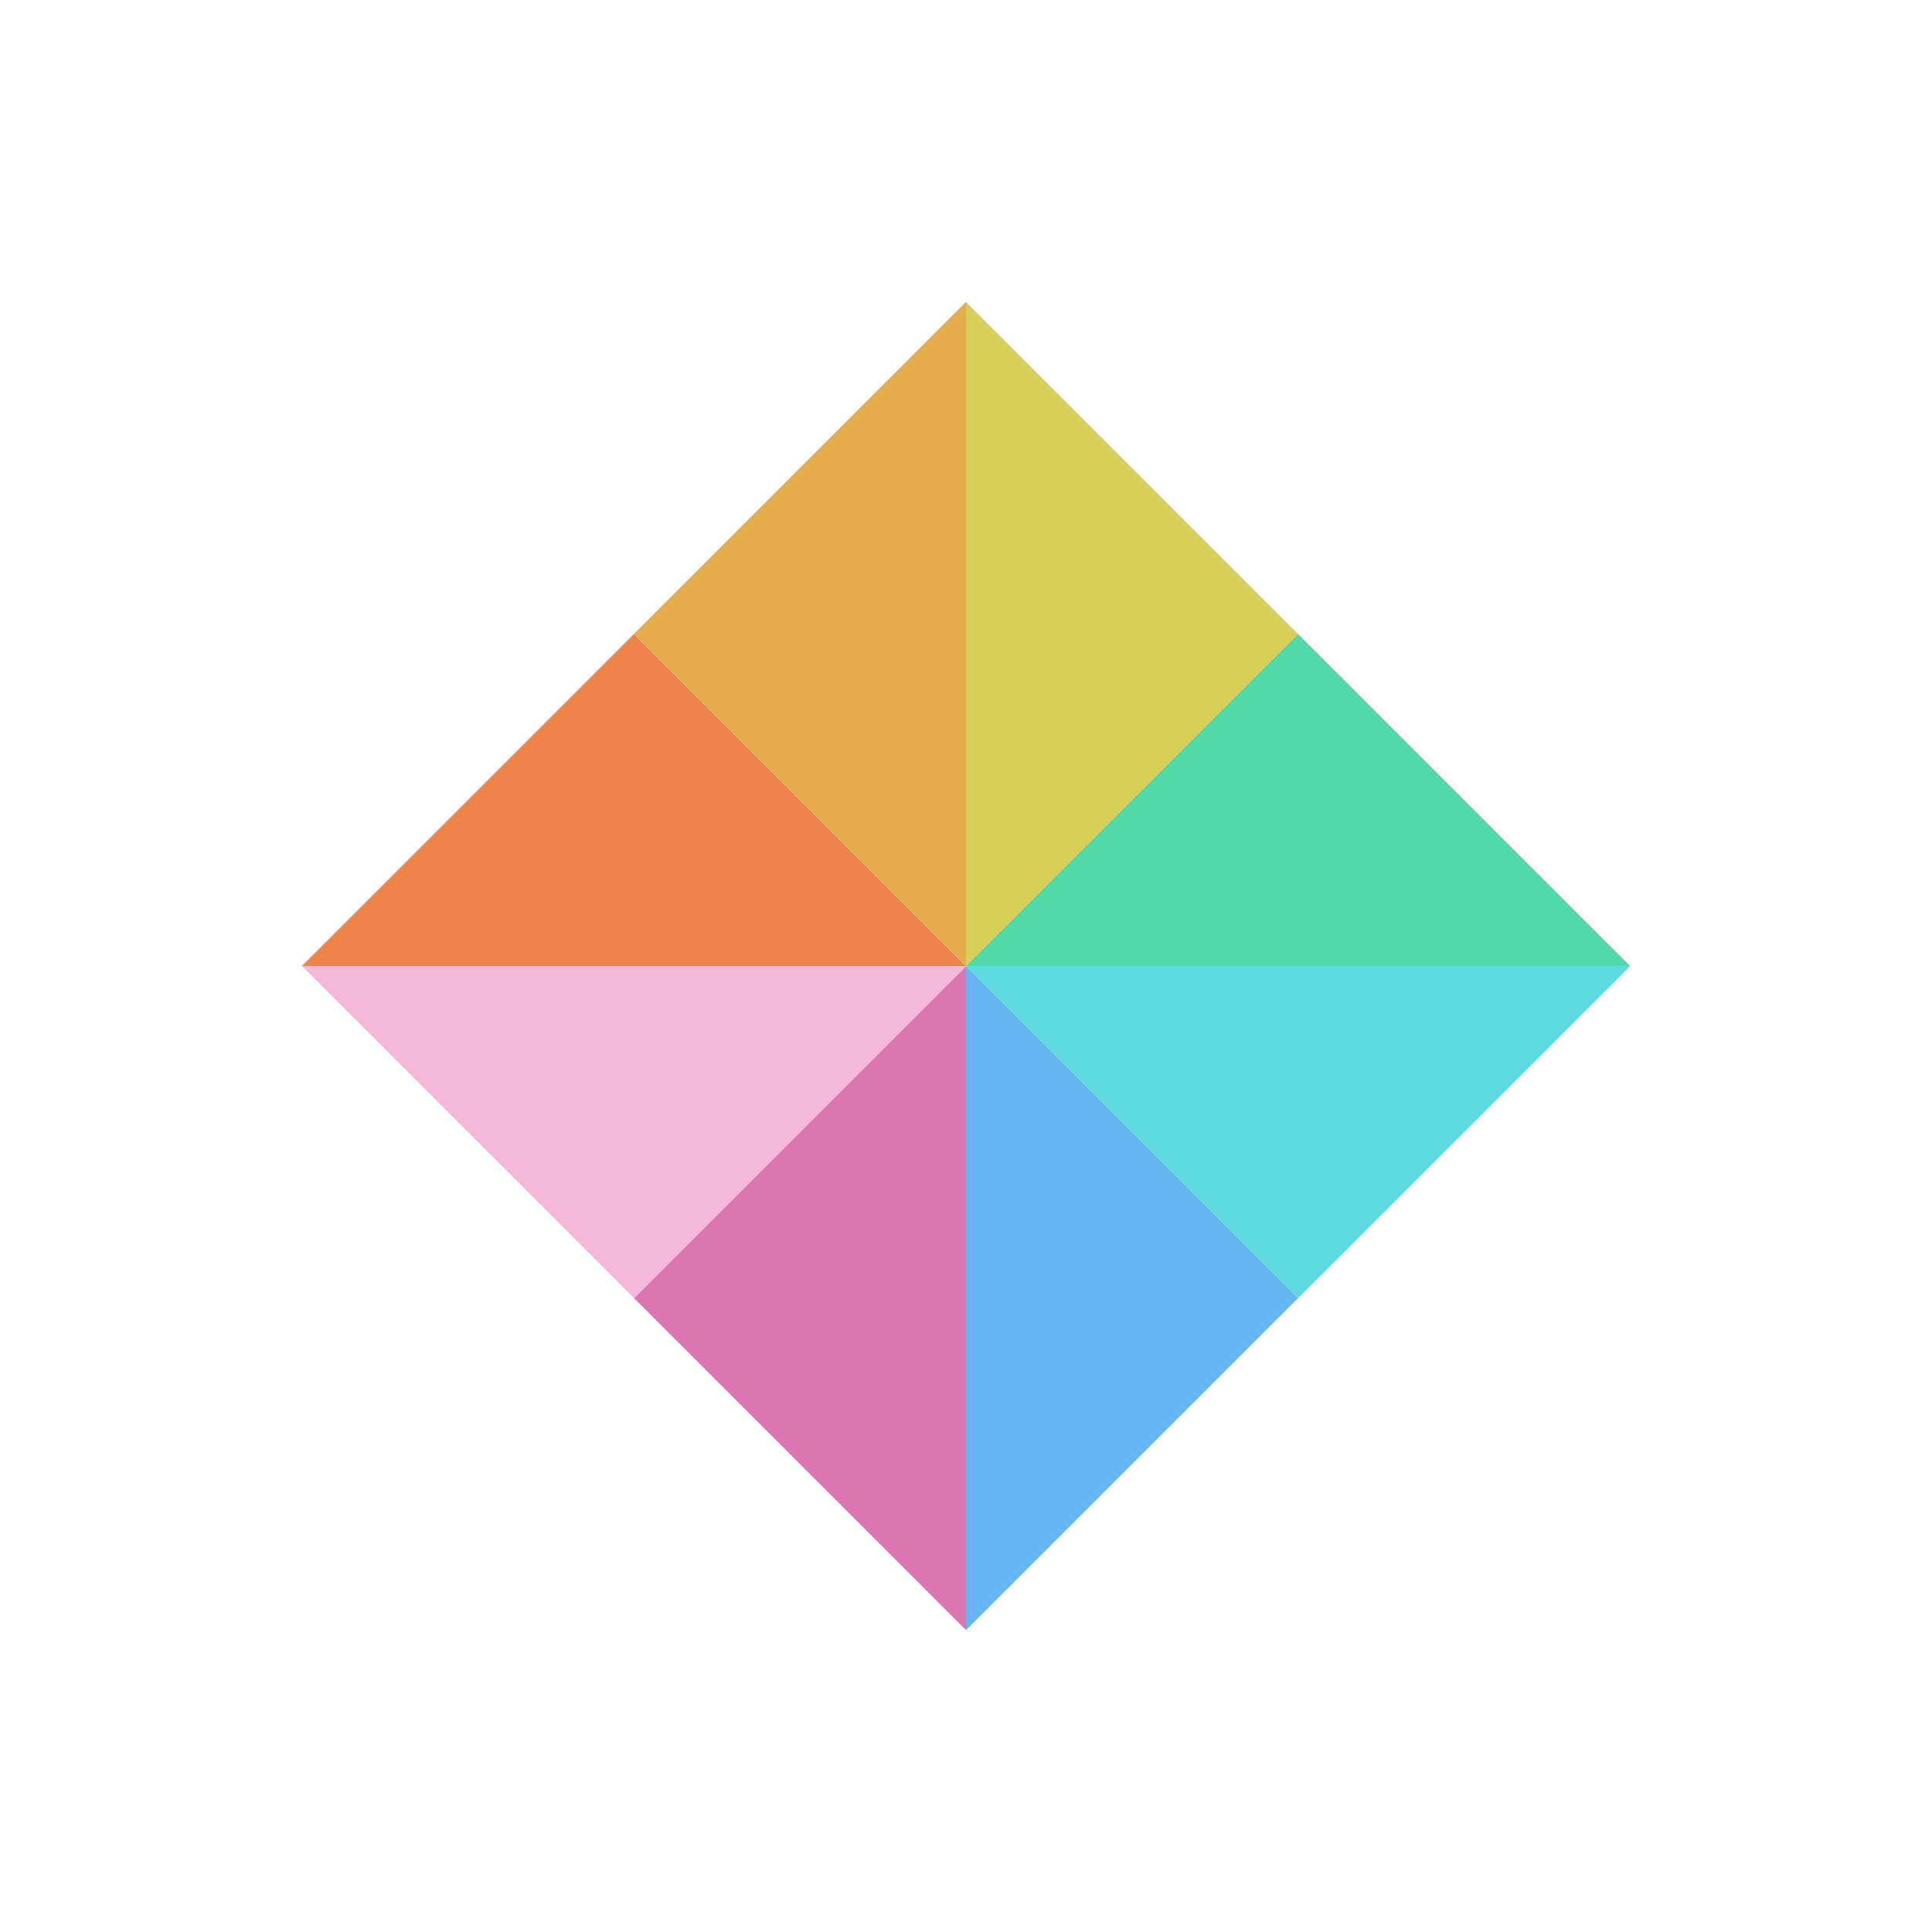
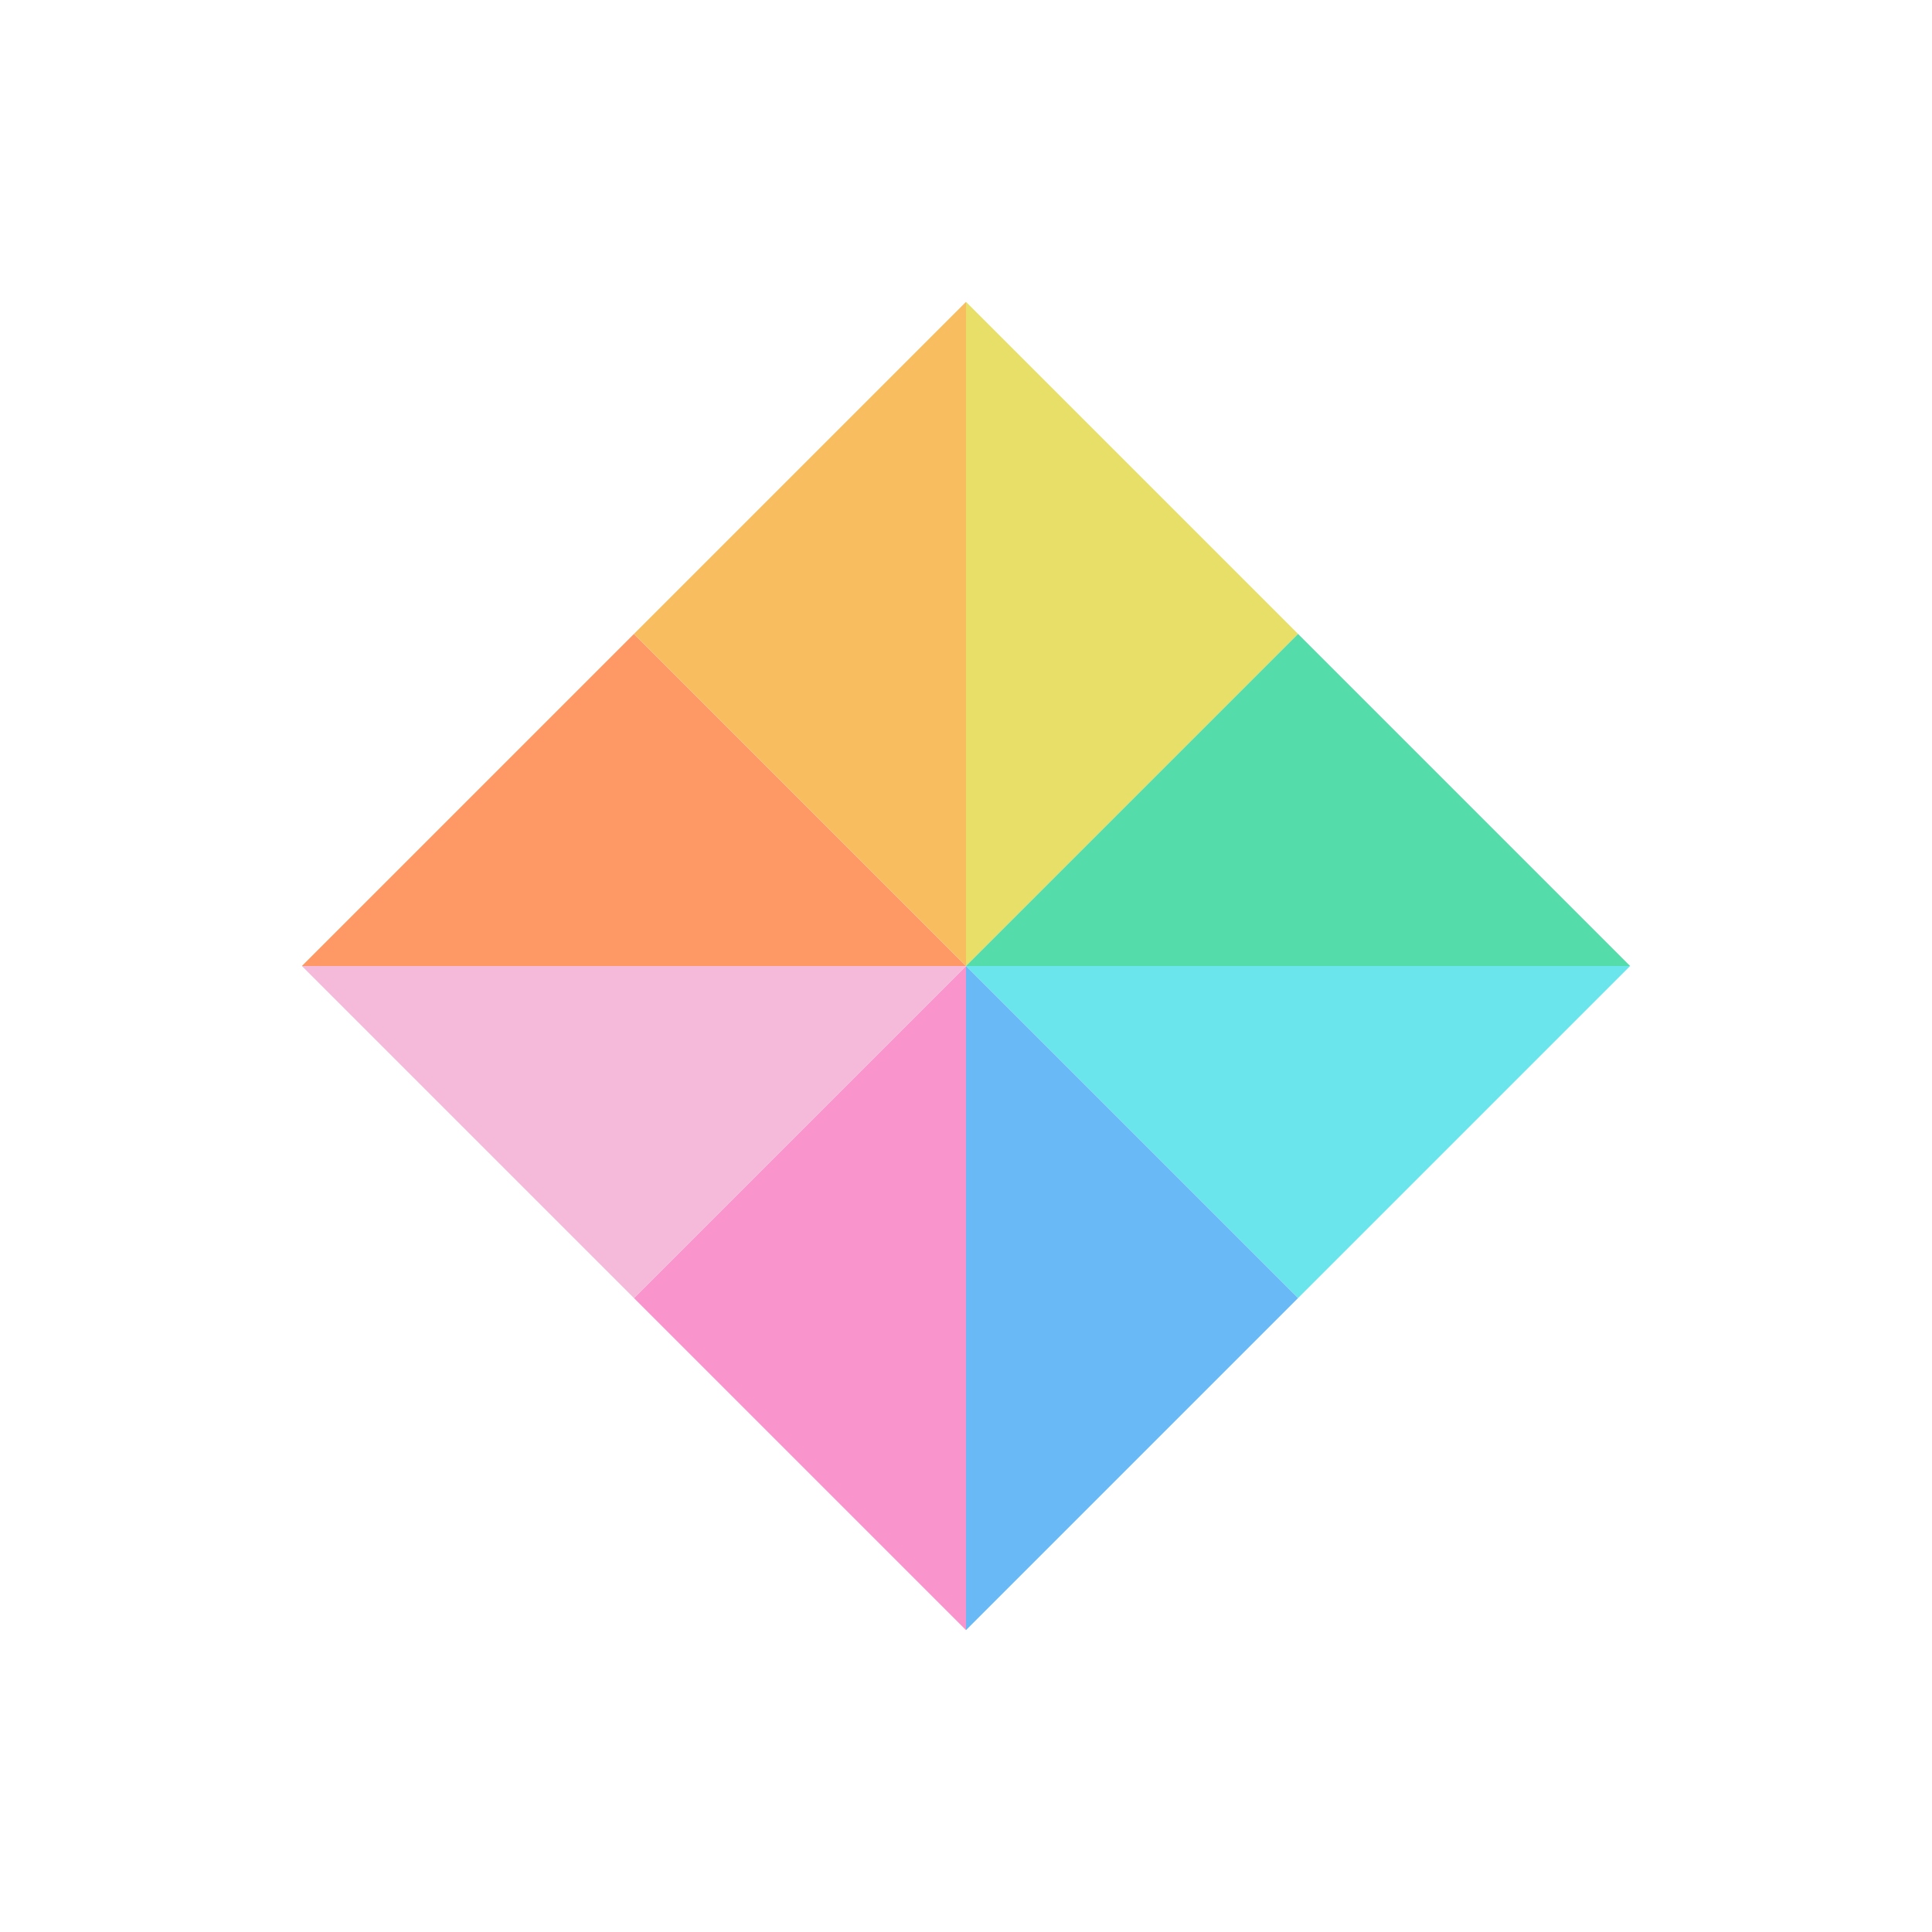
<svg xmlns="http://www.w3.org/2000/svg" viewBox="0 0 256 256">
-   <polygon points="128,128 128,40 172,84" fill="#d8cf58" />
-   <polygon points="128,128 172,84 216,128" fill="#51daa7" />
-   <polygon points="128,128 216,128 172,172" fill="#5ddae0" />
-   <polygon points="128,128 172,172 128,216" fill="#66b6f4" />
-   <polygon points="128,128 128,216 84,172" fill="#db78b1" />
+   <polygon points="128,128 128,40 172,84" fill="#e8df69" />
+   <polygon points="128,128 172,84 216,128" fill="#54dcaa" />
+   <polygon points="128,128 216,128 172,172" fill="#6ae5ec" />
+   <polygon points="128,128 172,172 128,216" fill="#69b9f7" />
+   <polygon points="128,128 128,216 84,172" fill="#fa94cd" />
  <polygon points="128,128 84,172 40,128" fill="#f5b9d9" />
-   <polygon points="128,128 40,128 84,84" fill="#ef844a" />
-   <polygon points="128,128 84,84 128,40" fill="#e6ac4c" />
+   <polygon points="128,128 40,128 84,84" fill="#fe9864" />
+   <polygon points="128,128 84,84 128,40" fill="#f8bd5f" />
</svg>
